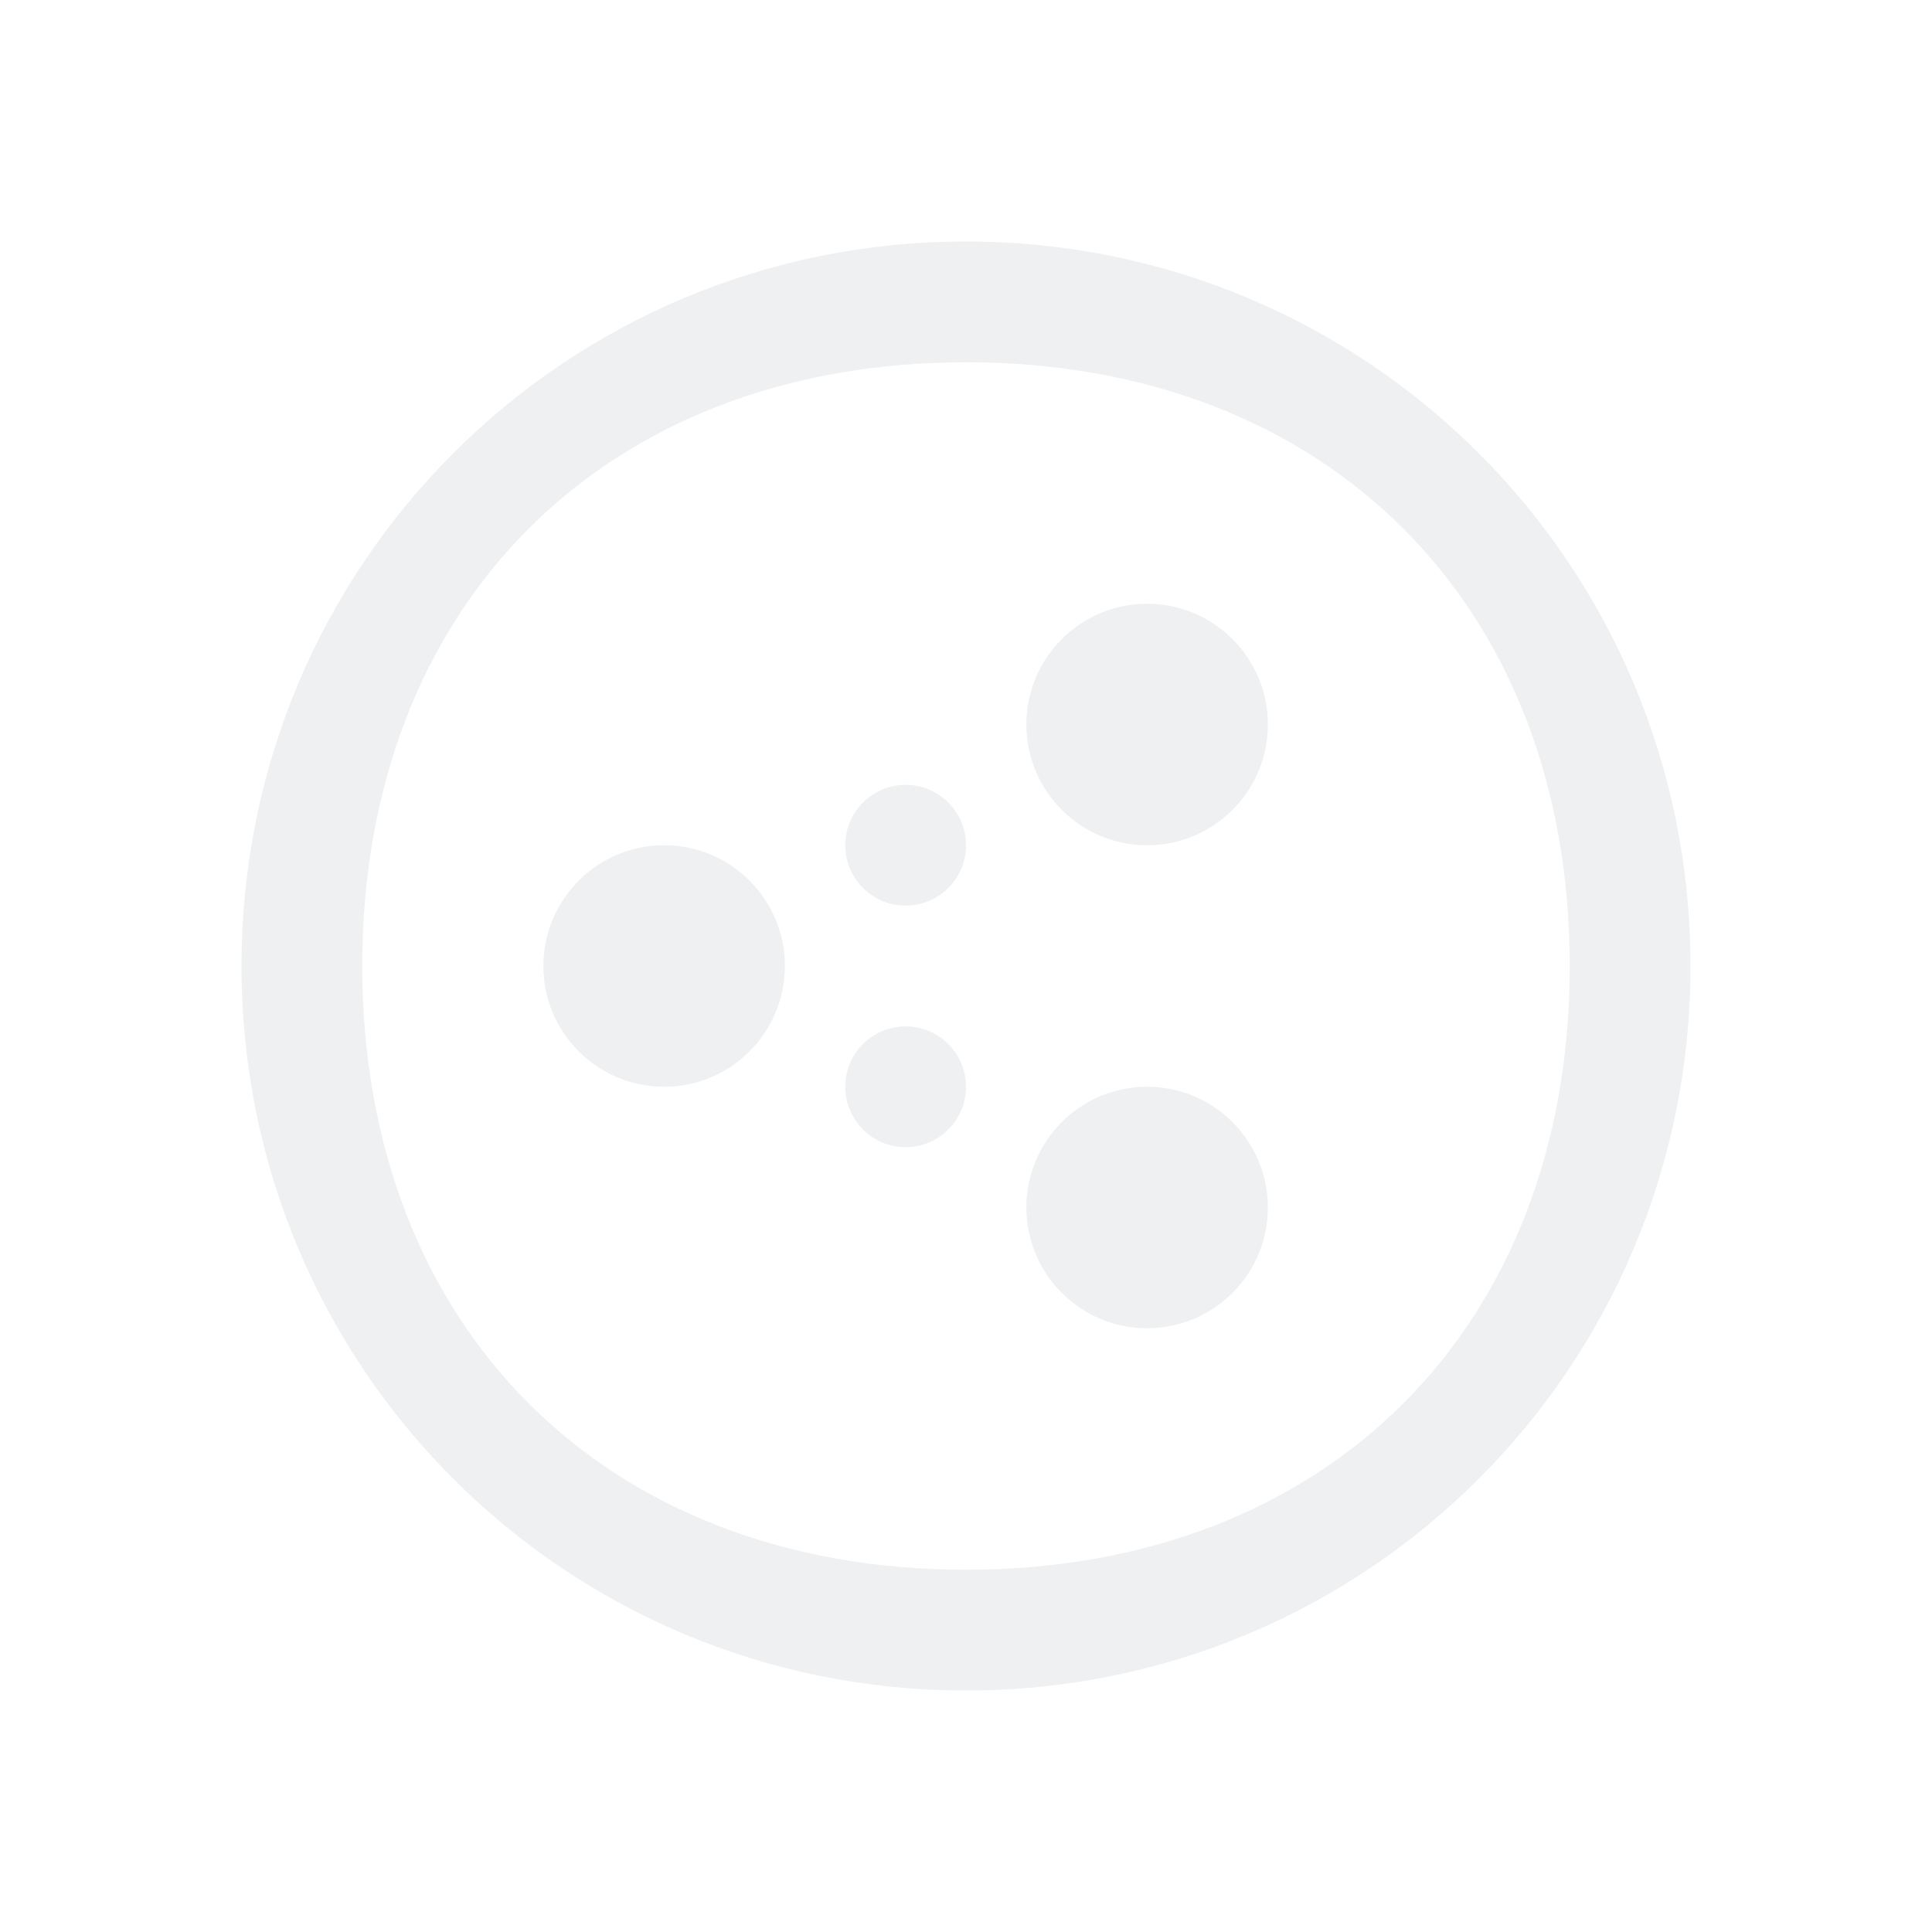
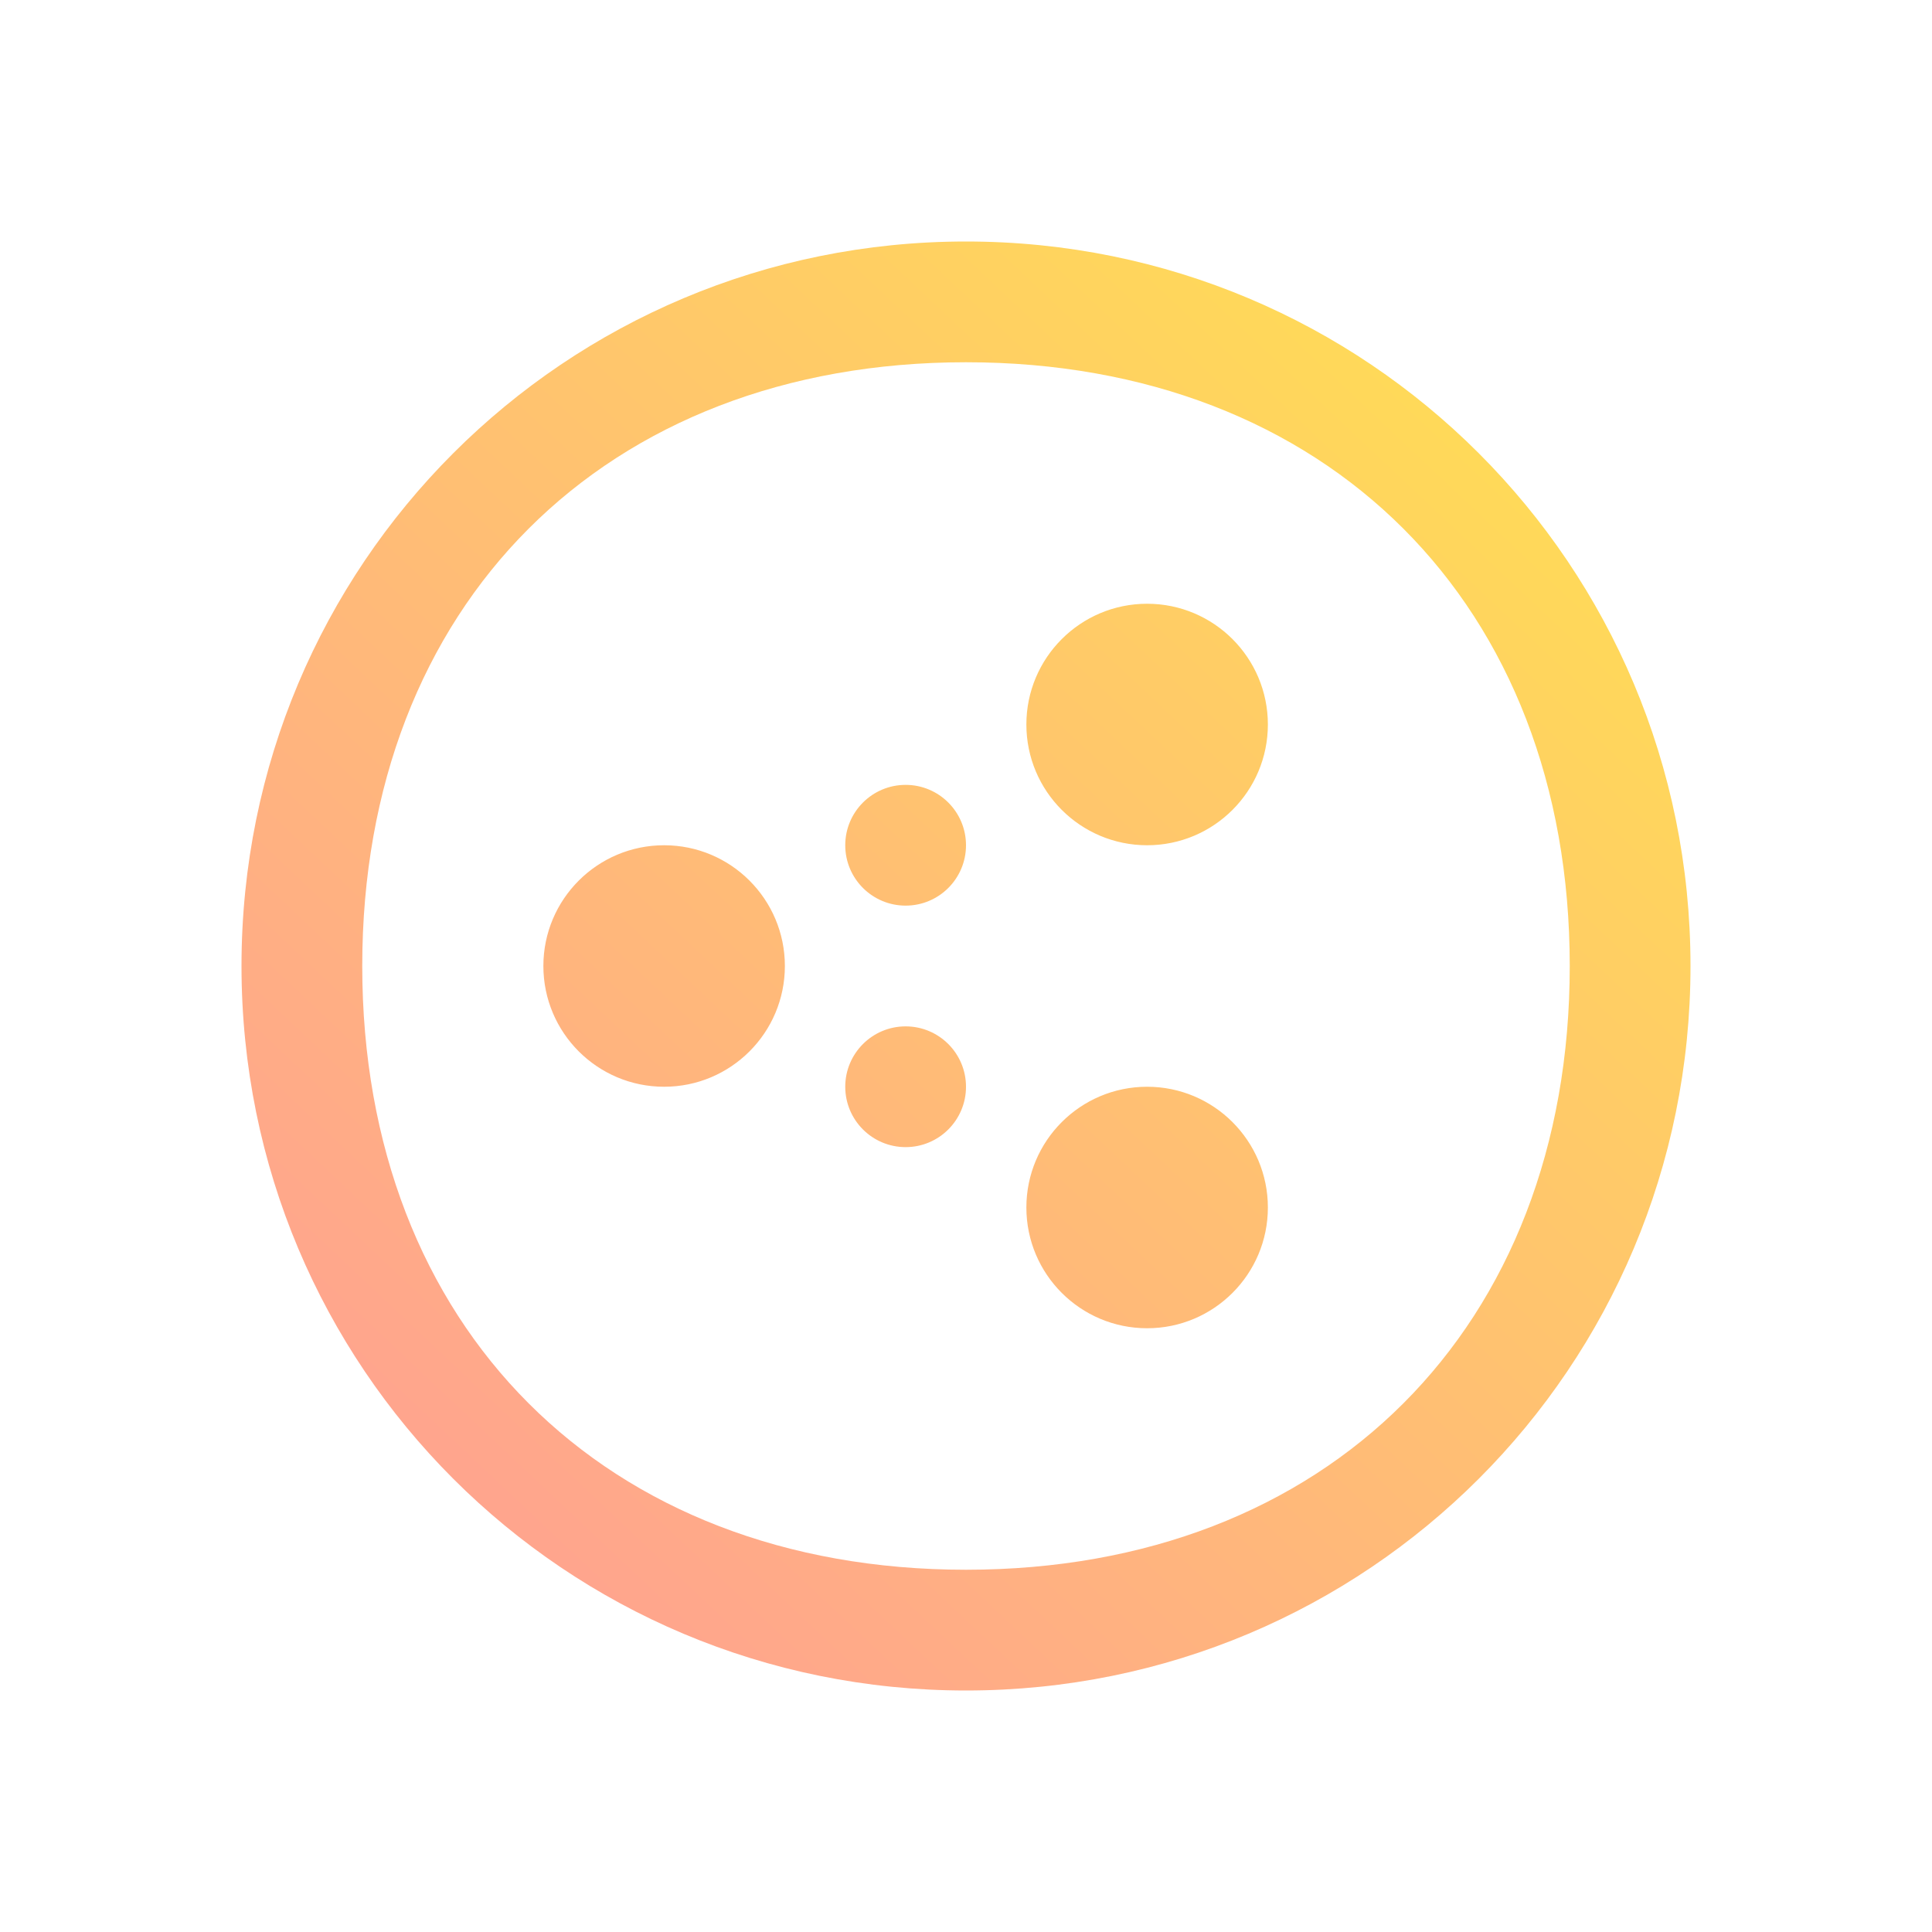
- <svg xmlns="http://www.w3.org/2000/svg" viewBox="0 0 16 16">
+ <svg xmlns="http://www.w3.org/2000/svg" xmlns:xlink="http://www.w3.org/1999/xlink" viewBox="0 0 16 16" version="1.1" id="svg1">
  <defs id="defs3051">
+     <linearGradient id="linearGradient1">
+       <stop style="stop-color:#ff9999;stop-opacity:1;" offset="0" id="stop1" />
+       <stop style="stop-color:#ffdd55;stop-opacity:1" offset="1" id="stop2" />
+     </linearGradient>
    <style type="text/css" id="current-color-scheme">
      .ColorScheme-Text {
        color:#eff0f1;
      }
      </style>
+     <linearGradient xlink:href="#linearGradient1" id="linearGradient2" x1="2.083" y1="14.258" x2="12.707" y2="2.973" gradientUnits="userSpaceOnUse" />
  </defs>
-   <path style="fill:currentColor;fill-opacity:1;stroke:none" d="M 8 2 C 4.676 2 2 4.676 2 8 C 2 11.324 4.676 14 8 14 C 11.324 14 14 11.324 14 8 C 14 4.676 11.324 2 8 2 z M 8 3 C 10.992 3 13 5.008 13 8 C 13 10.992 10.992 13 8 13 C 5.008 13 3 10.992 3 8 C 3 5.008 5.008 3 8 3 z M 9.5 5 A 1 1 0 0 0 8.5 6 A 1 1 0 0 0 9.5 7 A 1 1 0 0 0 10.5 6 A 1 1 0 0 0 9.5 5 z M 7.5 6.5 A 0.5 0.5 0 0 0 7 7 A 0.5 0.5 0 0 0 7.5 7.5 A 0.5 0.5 0 0 0 8 7 A 0.5 0.5 0 0 0 7.5 6.5 z M 5.5 7 A 1 1 0 0 0 4.5 8 A 1 1 0 0 0 5.5 9 A 1 1 0 0 0 6.5 8 A 1 1 0 0 0 5.5 7 z M 7.5 8.5 A 0.5 0.5 0 0 0 7 9 A 0.5 0.5 0 0 0 7.5 9.5 A 0.5 0.5 0 0 0 8 9 A 0.5 0.5 0 0 0 7.5 8.5 z M 9.5 9 A 1 1 0 0 0 8.5 10 A 1 1 0 0 0 9.5 11 A 1 1 0 0 0 10.5 10 A 1 1 0 0 0 9.5 9 z " id="rect4175" class="ColorScheme-Text" />
+   <path style="fill:url(#linearGradient2);fill-opacity:1;stroke:none" d="M 8 2 C 4.676 2 2 4.676 2 8 C 2 11.324 4.676 14 8 14 C 11.324 14 14 11.324 14 8 C 14 4.676 11.324 2 8 2 z M 8 3 C 10.992 3 13 5.008 13 8 C 13 10.992 10.992 13 8 13 C 5.008 13 3 10.992 3 8 C 3 5.008 5.008 3 8 3 z M 9.5 5 A 1 1 0 0 0 8.5 6 A 1 1 0 0 0 9.5 7 A 1 1 0 0 0 10.5 6 A 1 1 0 0 0 9.5 5 z M 7.5 6.5 A 0.5 0.5 0 0 0 7 7 A 0.5 0.5 0 0 0 7.5 7.5 A 0.5 0.5 0 0 0 8 7 A 0.5 0.5 0 0 0 7.5 6.5 z M 5.5 7 A 1 1 0 0 0 4.5 8 A 1 1 0 0 0 5.5 9 A 1 1 0 0 0 6.5 8 A 1 1 0 0 0 5.5 7 z M 7.5 8.5 A 0.5 0.5 0 0 0 7 9 A 0.5 0.5 0 0 0 7.5 9.5 A 0.5 0.5 0 0 0 8 9 A 0.5 0.5 0 0 0 7.5 8.5 z M 9.5 9 A 1 1 0 0 0 8.5 10 A 1 1 0 0 0 9.5 11 A 1 1 0 0 0 10.5 10 A 1 1 0 0 0 9.5 9 z " id="rect4175" />
</svg>
